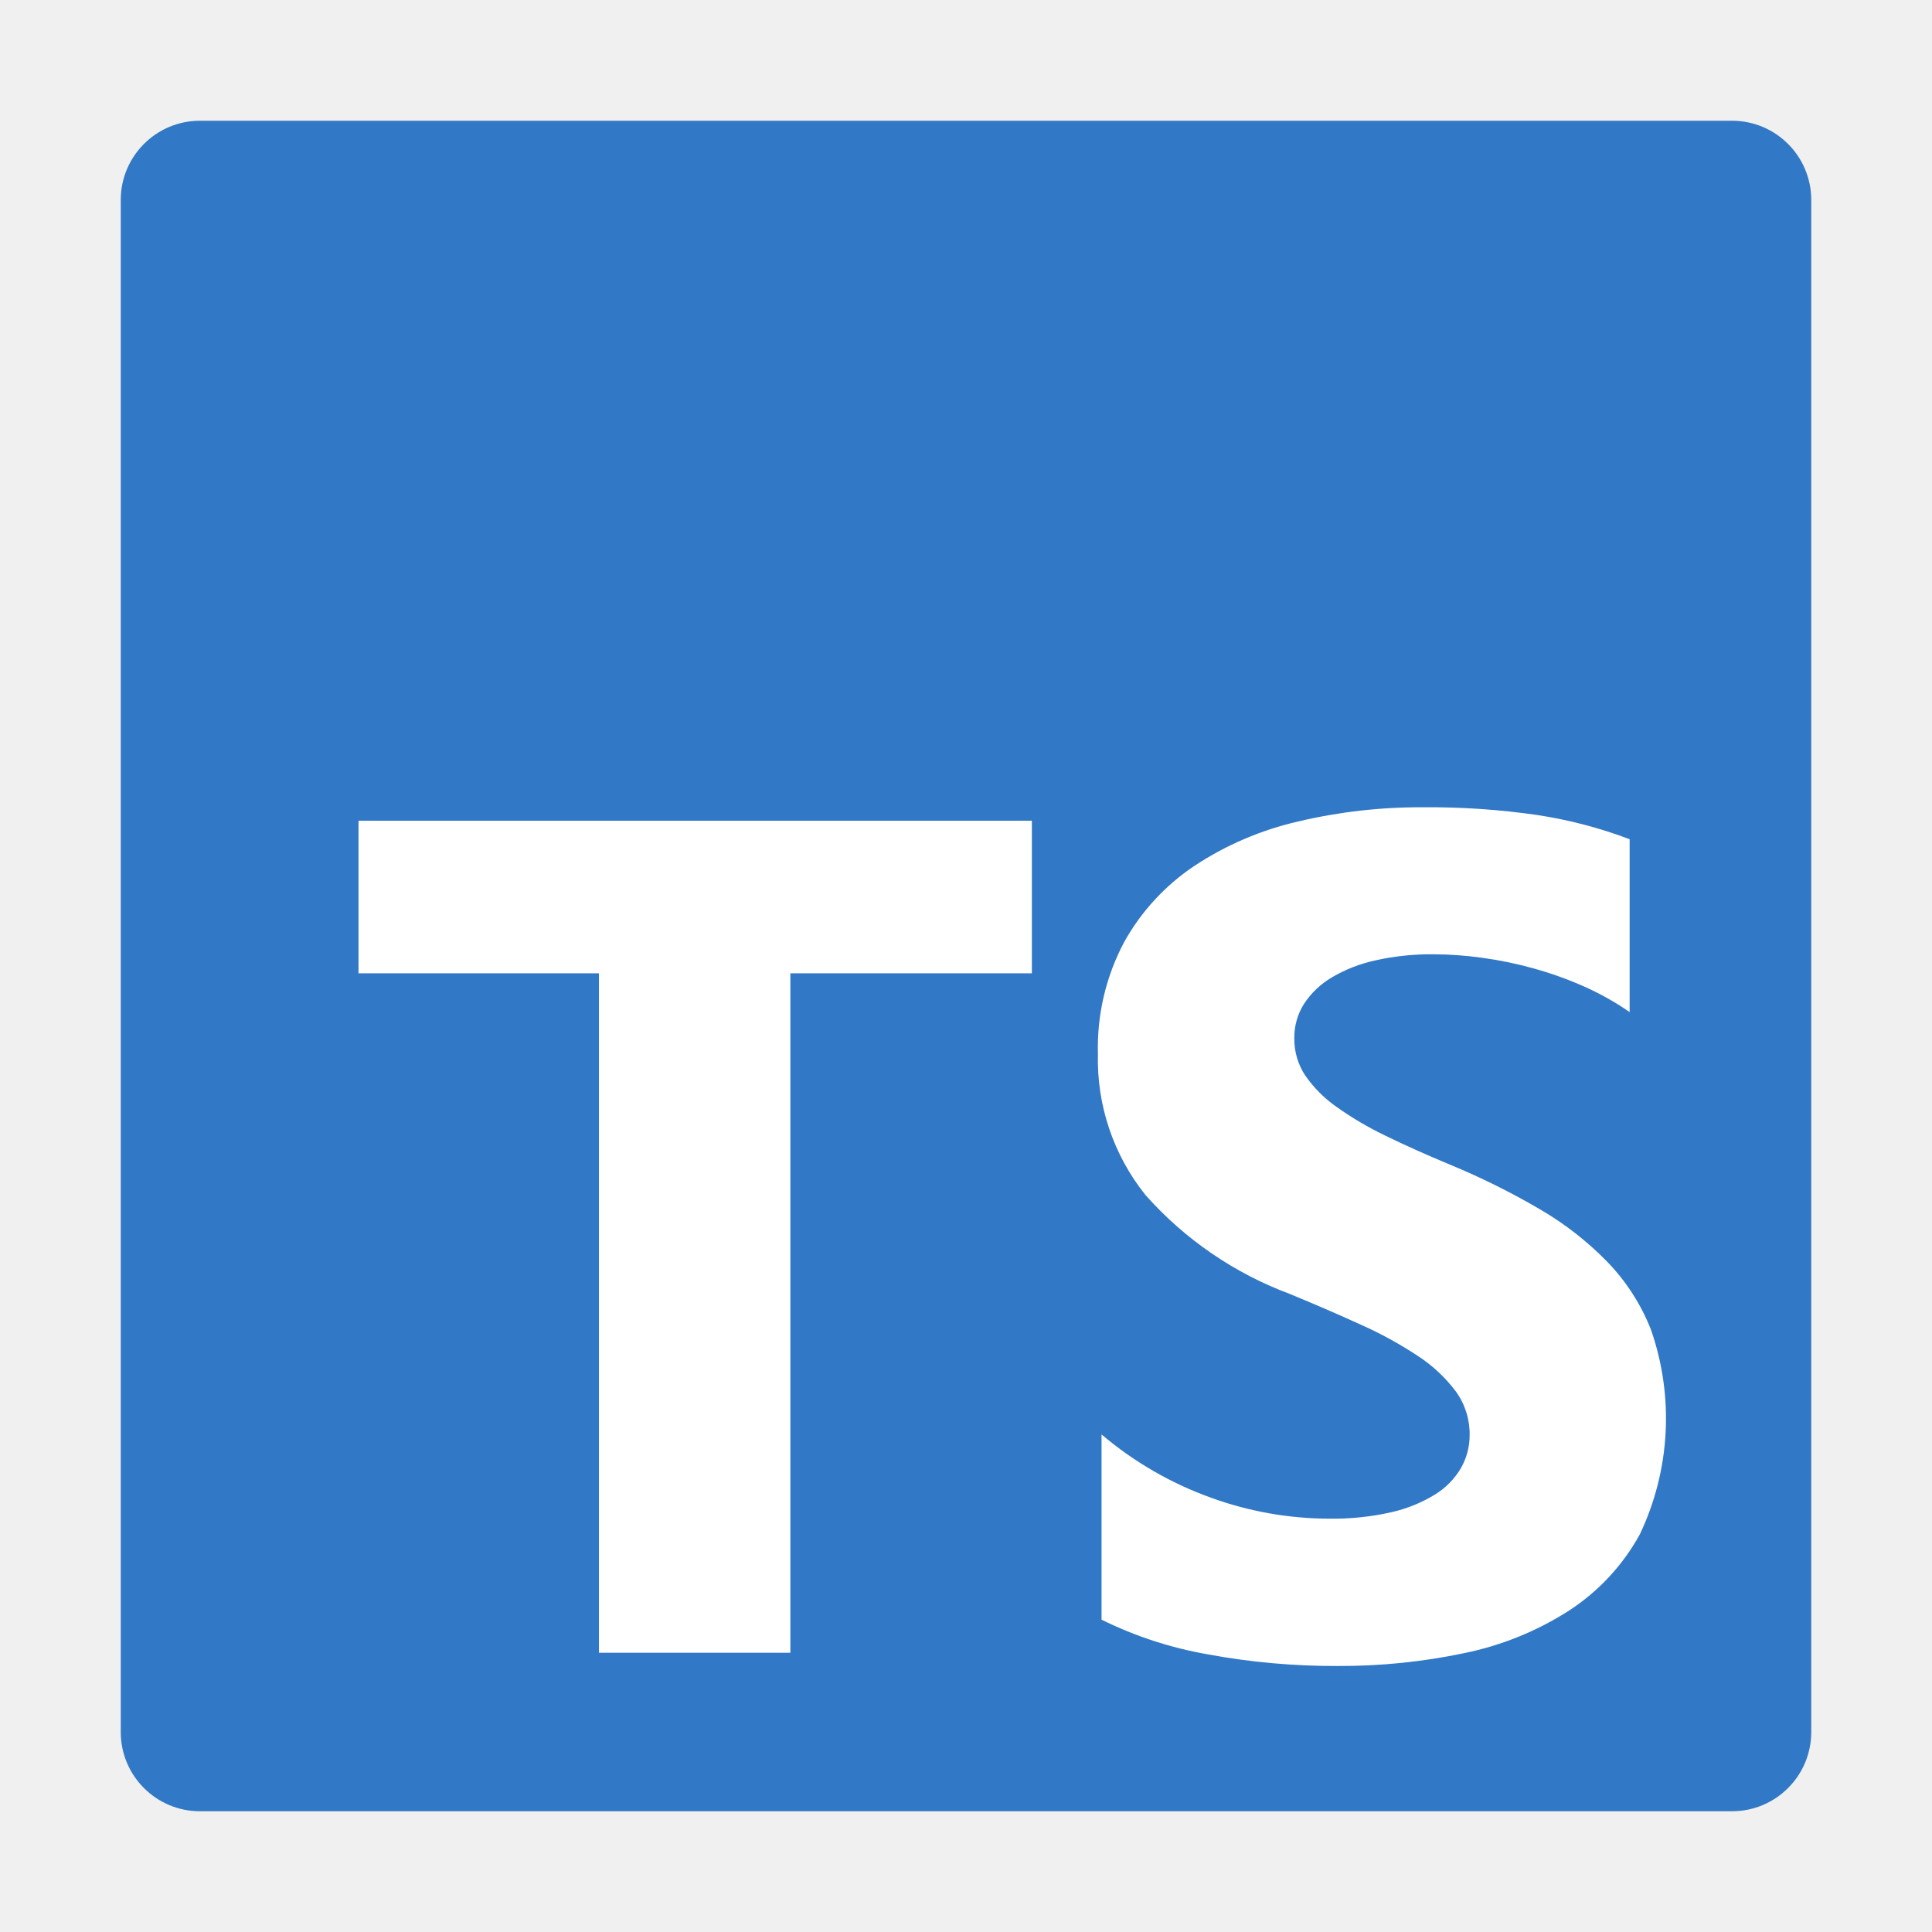
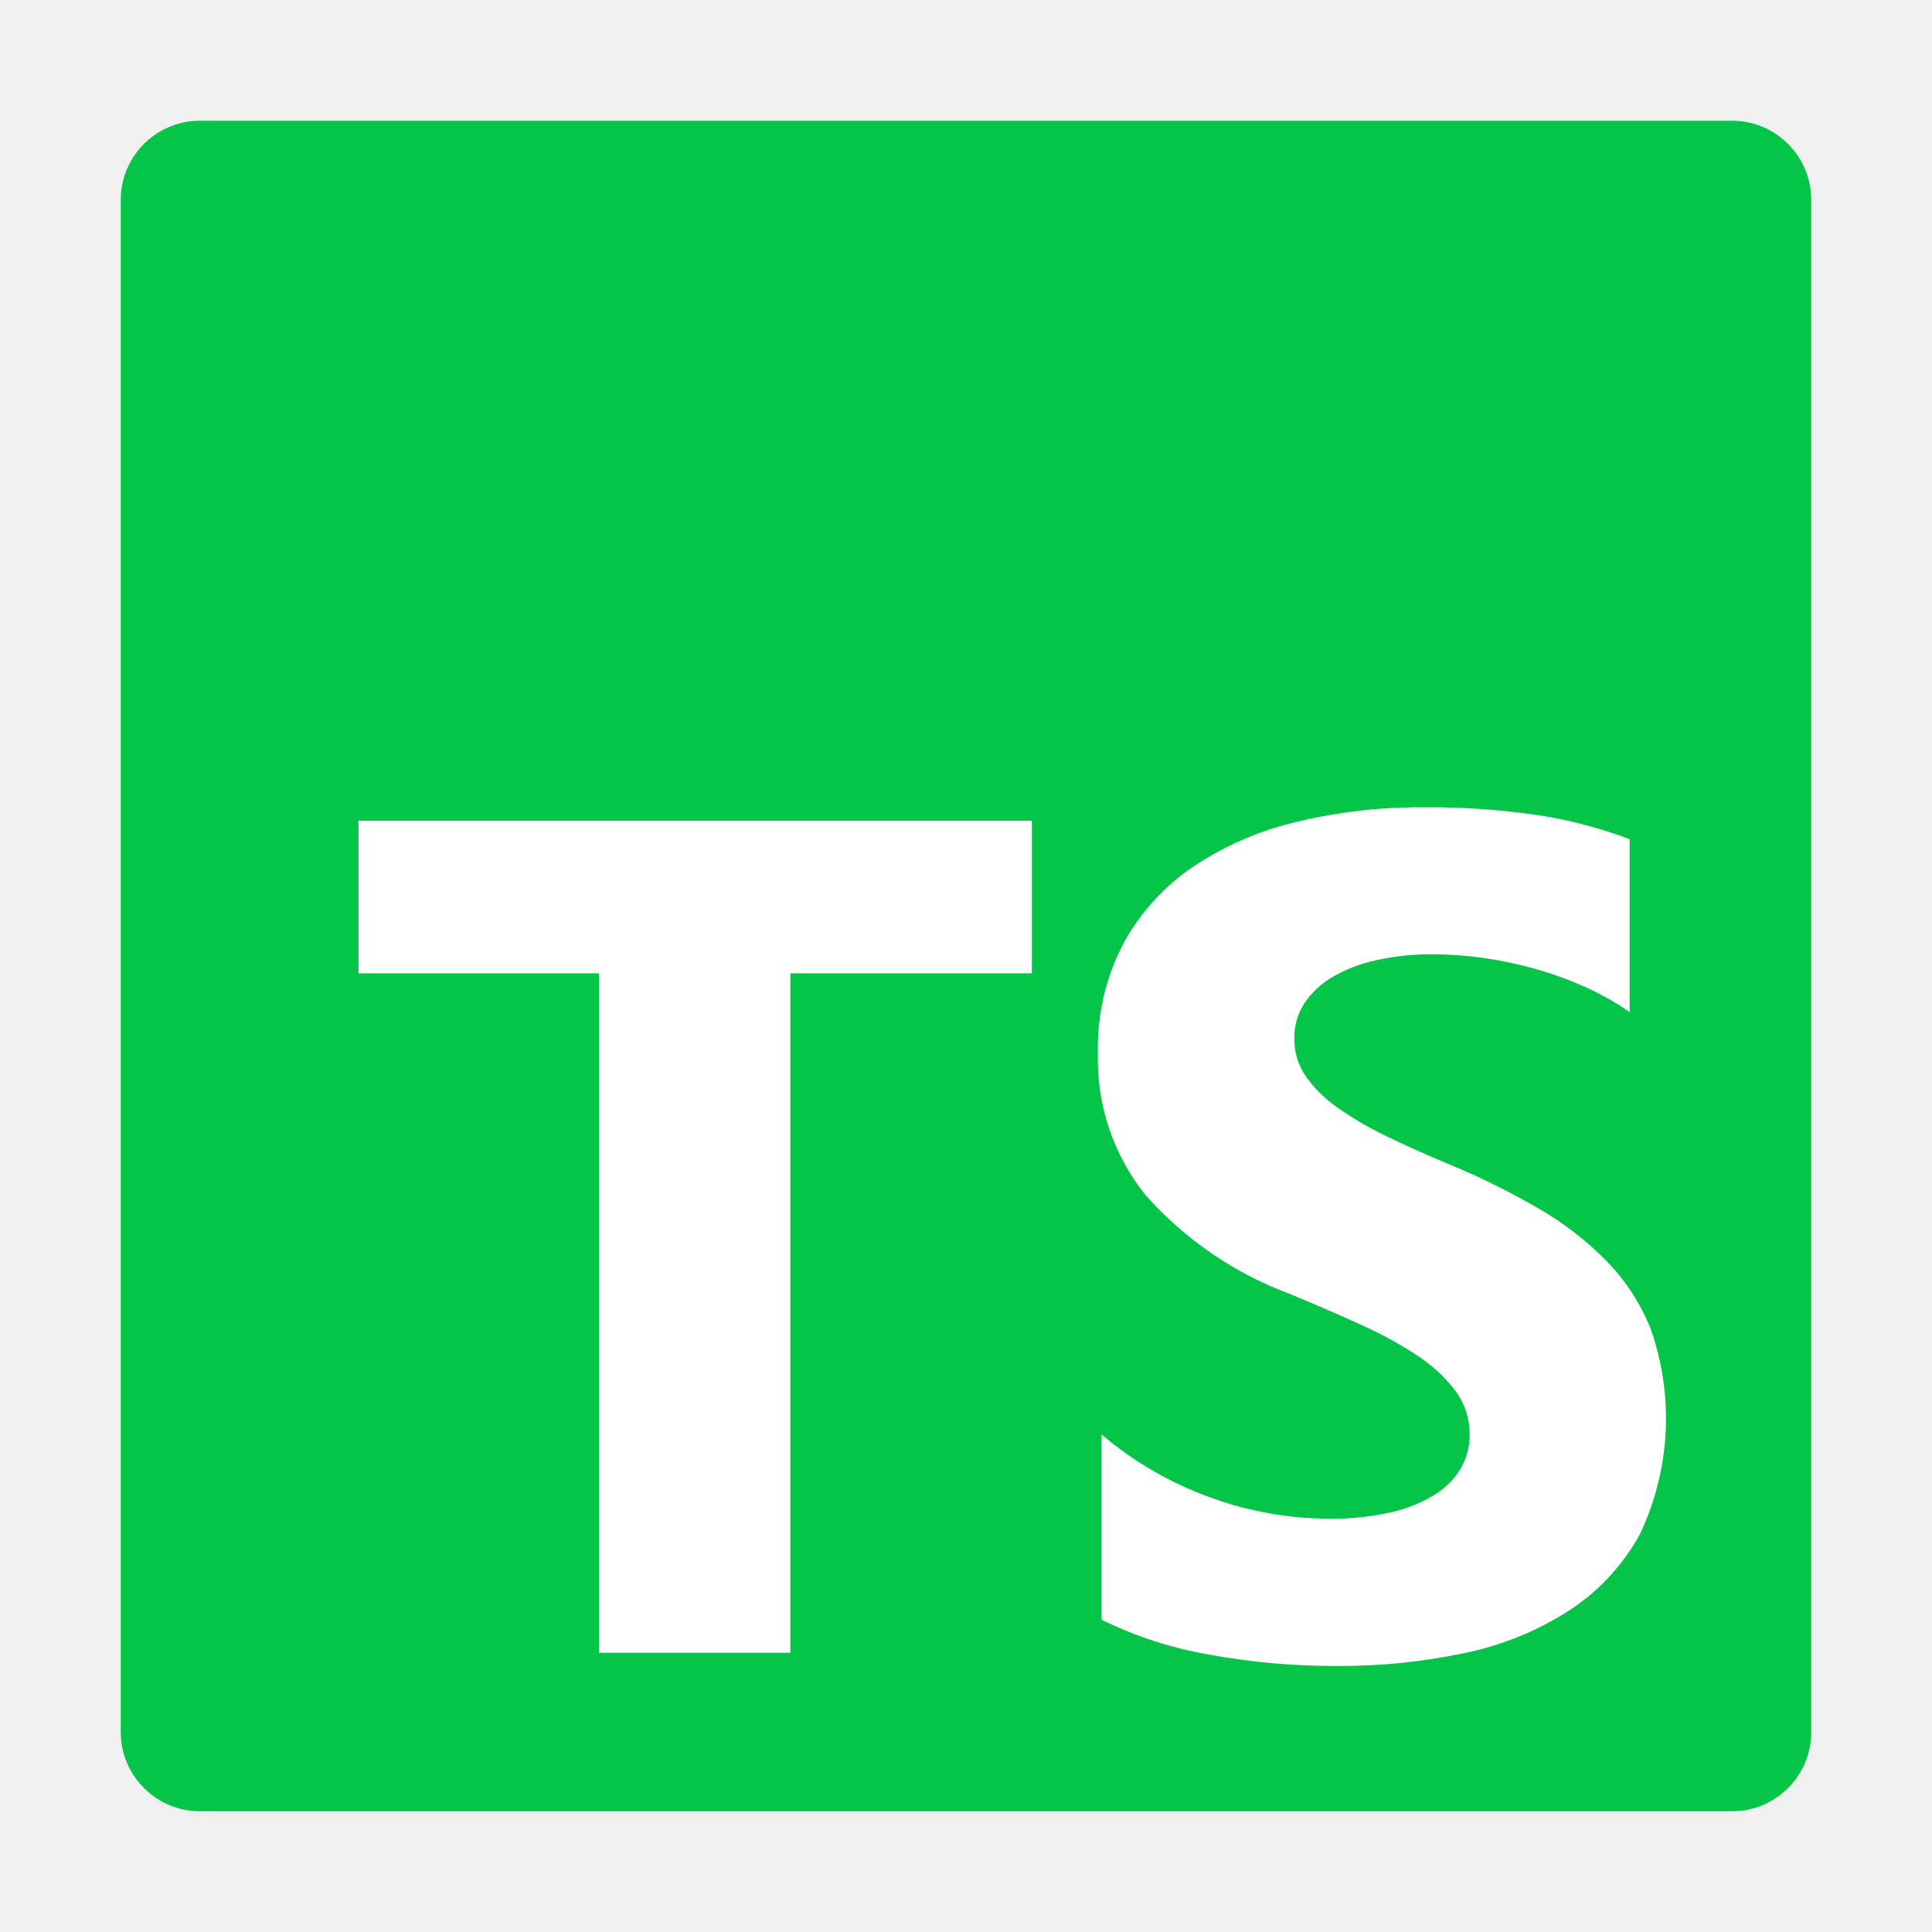
<svg xmlns="http://www.w3.org/2000/svg" viewBox="0 0 32 32" fill="#000000">
  <g id="SVGRepo_bgCarrier" stroke-width="0" />
  <g id="SVGRepo_tracerCarrier" stroke-linecap="round" stroke-linejoin="round" />
  <g id="SVGRepo_iconCarrier">
-     <rect x="2" y="2" width="28" height="28" rx="1.312" style="fill:#3178c6" />
+     <rect x="2" y="2" width="28" height="28" rx="1.312" style="fill:#04c548" />
    <path d="M18.245,23.759v3.068a6.492,6.492,0,0,0,1.764.575,11.56,11.56,0,0,0,2.146.192,9.968,9.968,0,0,0,2.088-.211,5.11,5.11,0,0,0,1.735-.7,3.542,3.542,0,0,0,1.181-1.266,4.469,4.469,0,0,0,.186-3.394,3.409,3.409,0,0,0-.717-1.117,5.236,5.236,0,0,0-1.123-.877,12.027,12.027,0,0,0-1.477-.734q-.6-.249-1.08-.484a5.5,5.5,0,0,1-.813-.479,2.089,2.089,0,0,1-.516-.518,1.091,1.091,0,0,1-.181-.618,1.039,1.039,0,0,1,.162-.571,1.4,1.4,0,0,1,.459-.436,2.439,2.439,0,0,1,.726-.283,4.211,4.211,0,0,1,.956-.1,5.942,5.942,0,0,1,.808.058,6.292,6.292,0,0,1,.856.177,5.994,5.994,0,0,1,.836.3,4.657,4.657,0,0,1,.751.422V13.9a7.509,7.509,0,0,0-1.525-.4,12.426,12.426,0,0,0-1.9-.129,8.767,8.767,0,0,0-2.064.235,5.239,5.239,0,0,0-1.716.733,3.655,3.655,0,0,0-1.171,1.271,3.731,3.731,0,0,0-.431,1.845,3.588,3.588,0,0,0,.789,2.34,6,6,0,0,0,2.395,1.639q.63.26,1.175.509a6.458,6.458,0,0,1,.942.517,2.463,2.463,0,0,1,.626.585,1.2,1.2,0,0,1,.23.719,1.1,1.1,0,0,1-.144.552,1.269,1.269,0,0,1-.435.441,2.381,2.381,0,0,1-.726.292,4.377,4.377,0,0,1-1.018.105,5.773,5.773,0,0,1-1.969-.35A5.874,5.874,0,0,1,18.245,23.759Zm-5.154-7.638h4V13.594H5.938v2.527H9.92V27.375h3.171Z" style="fill:#ffffff;fill-rule:evenodd" />
  </g>
</svg>
